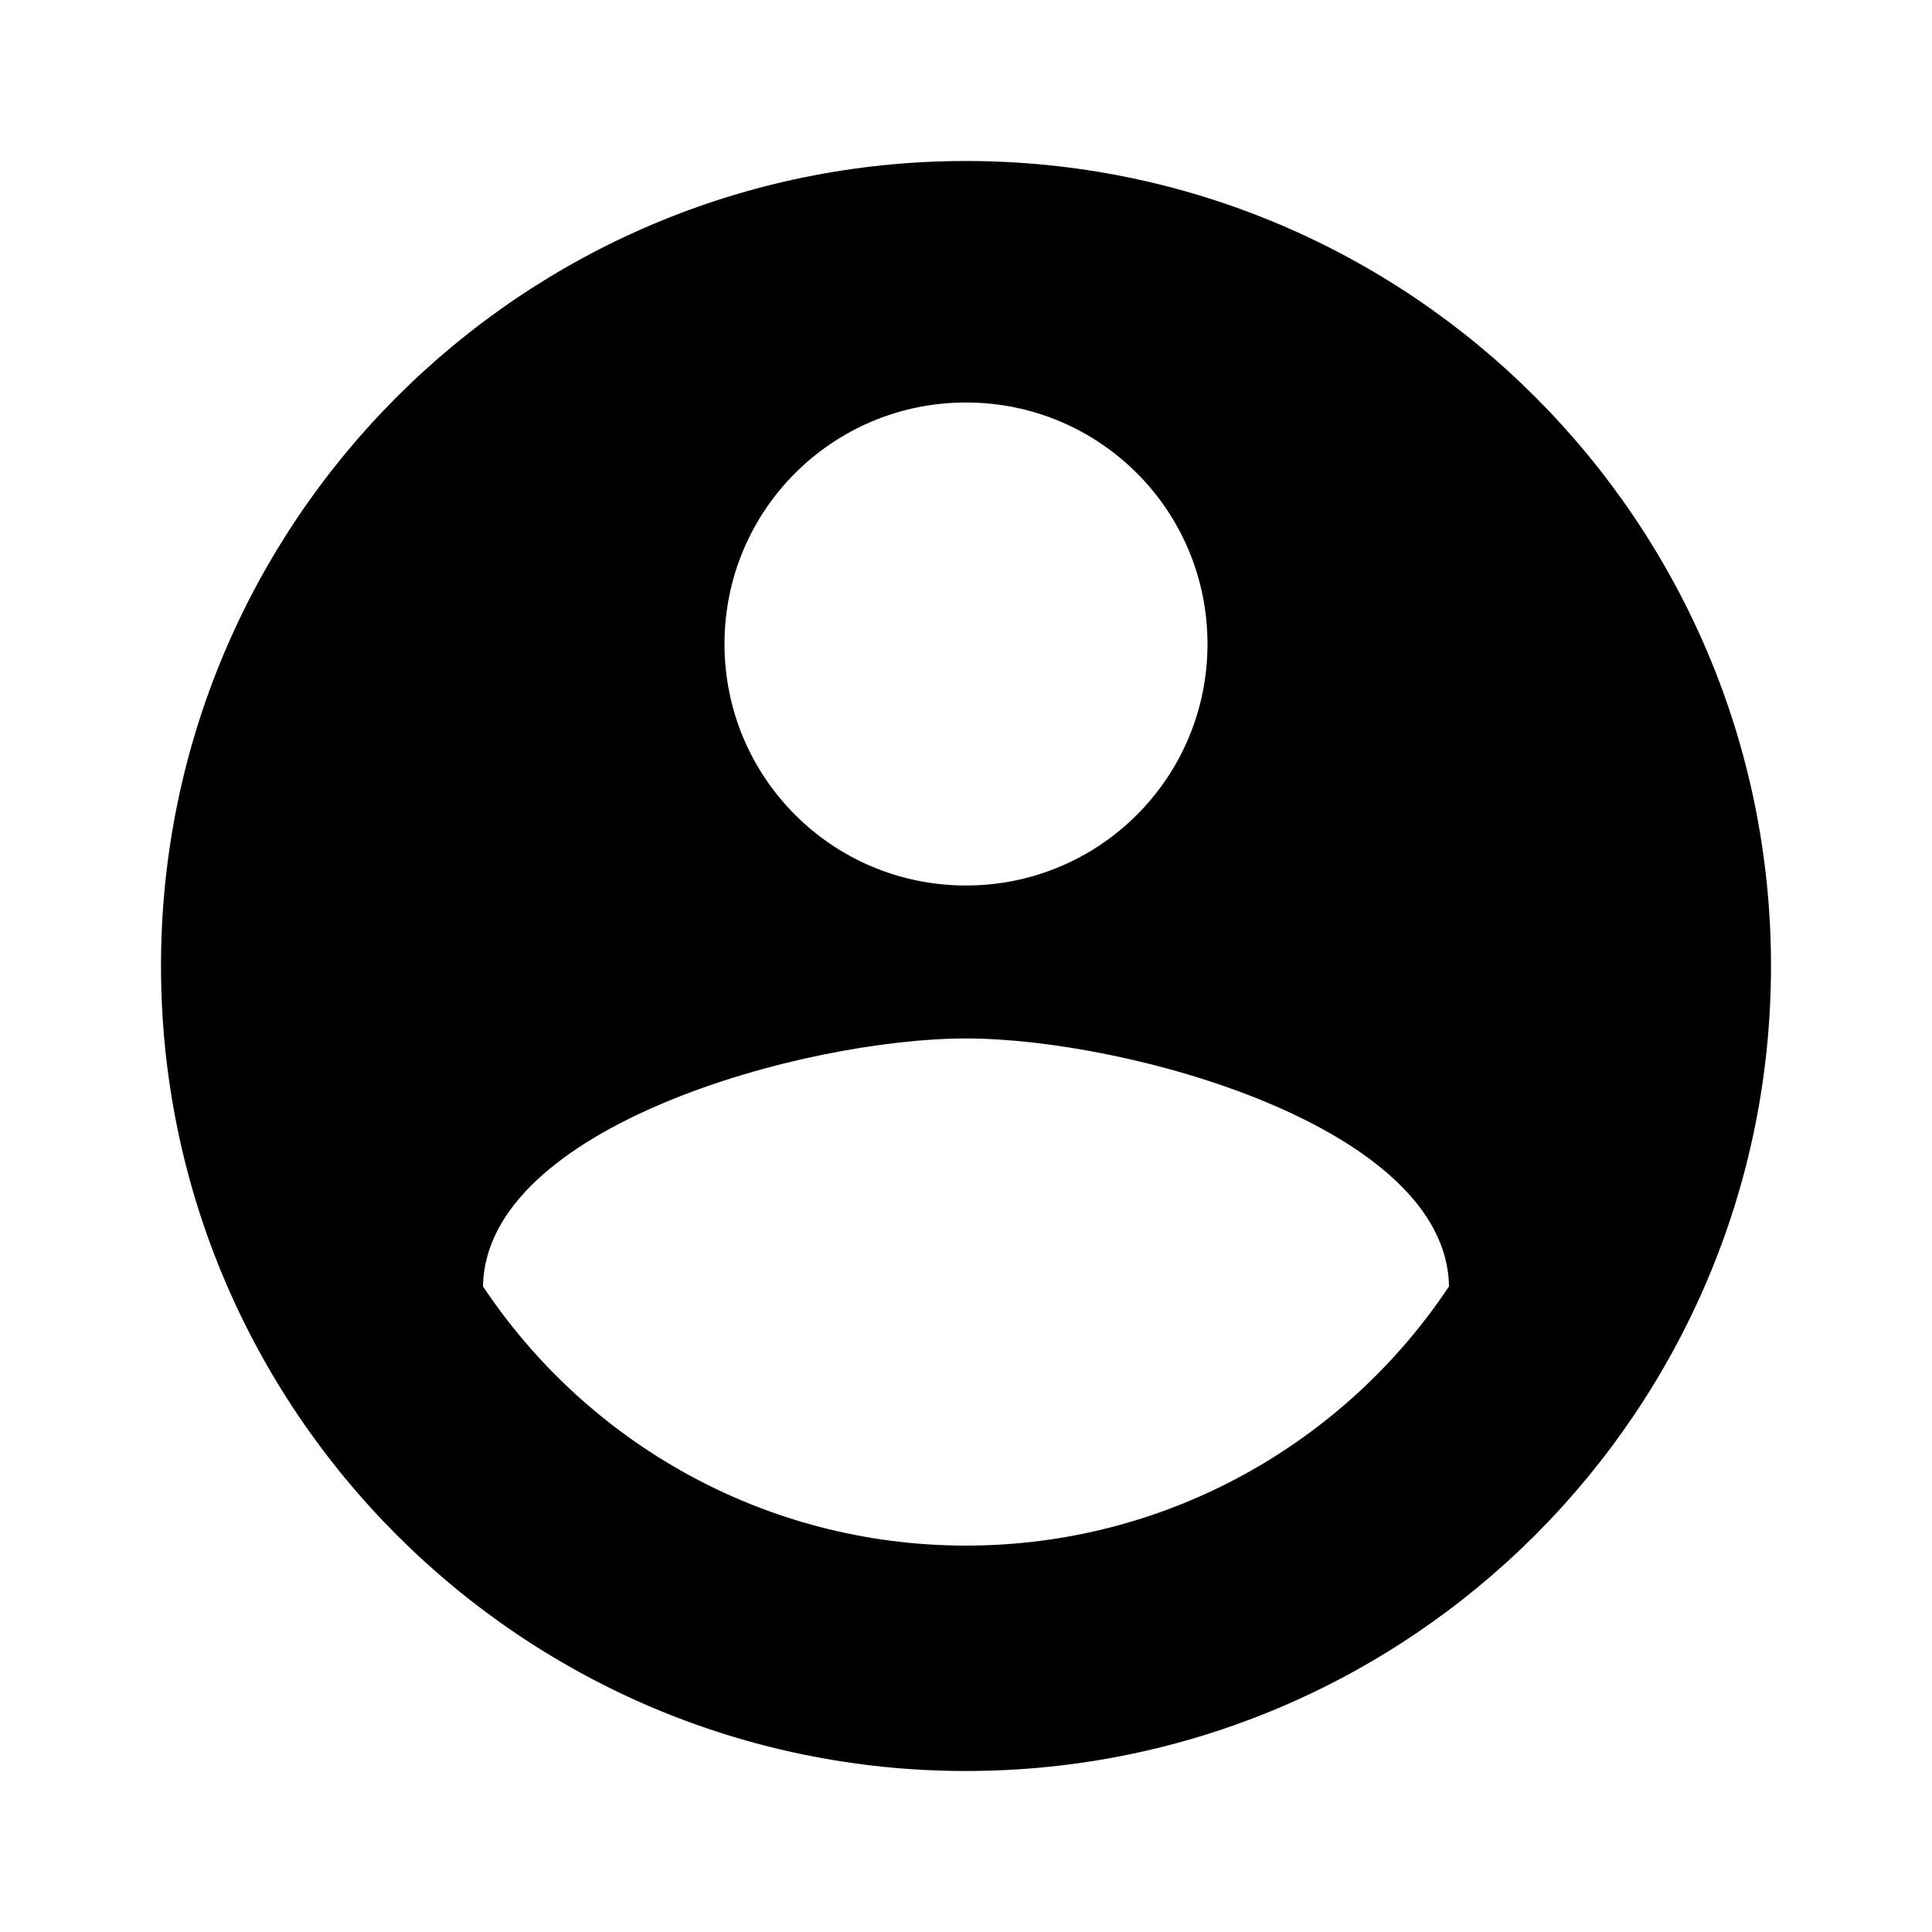
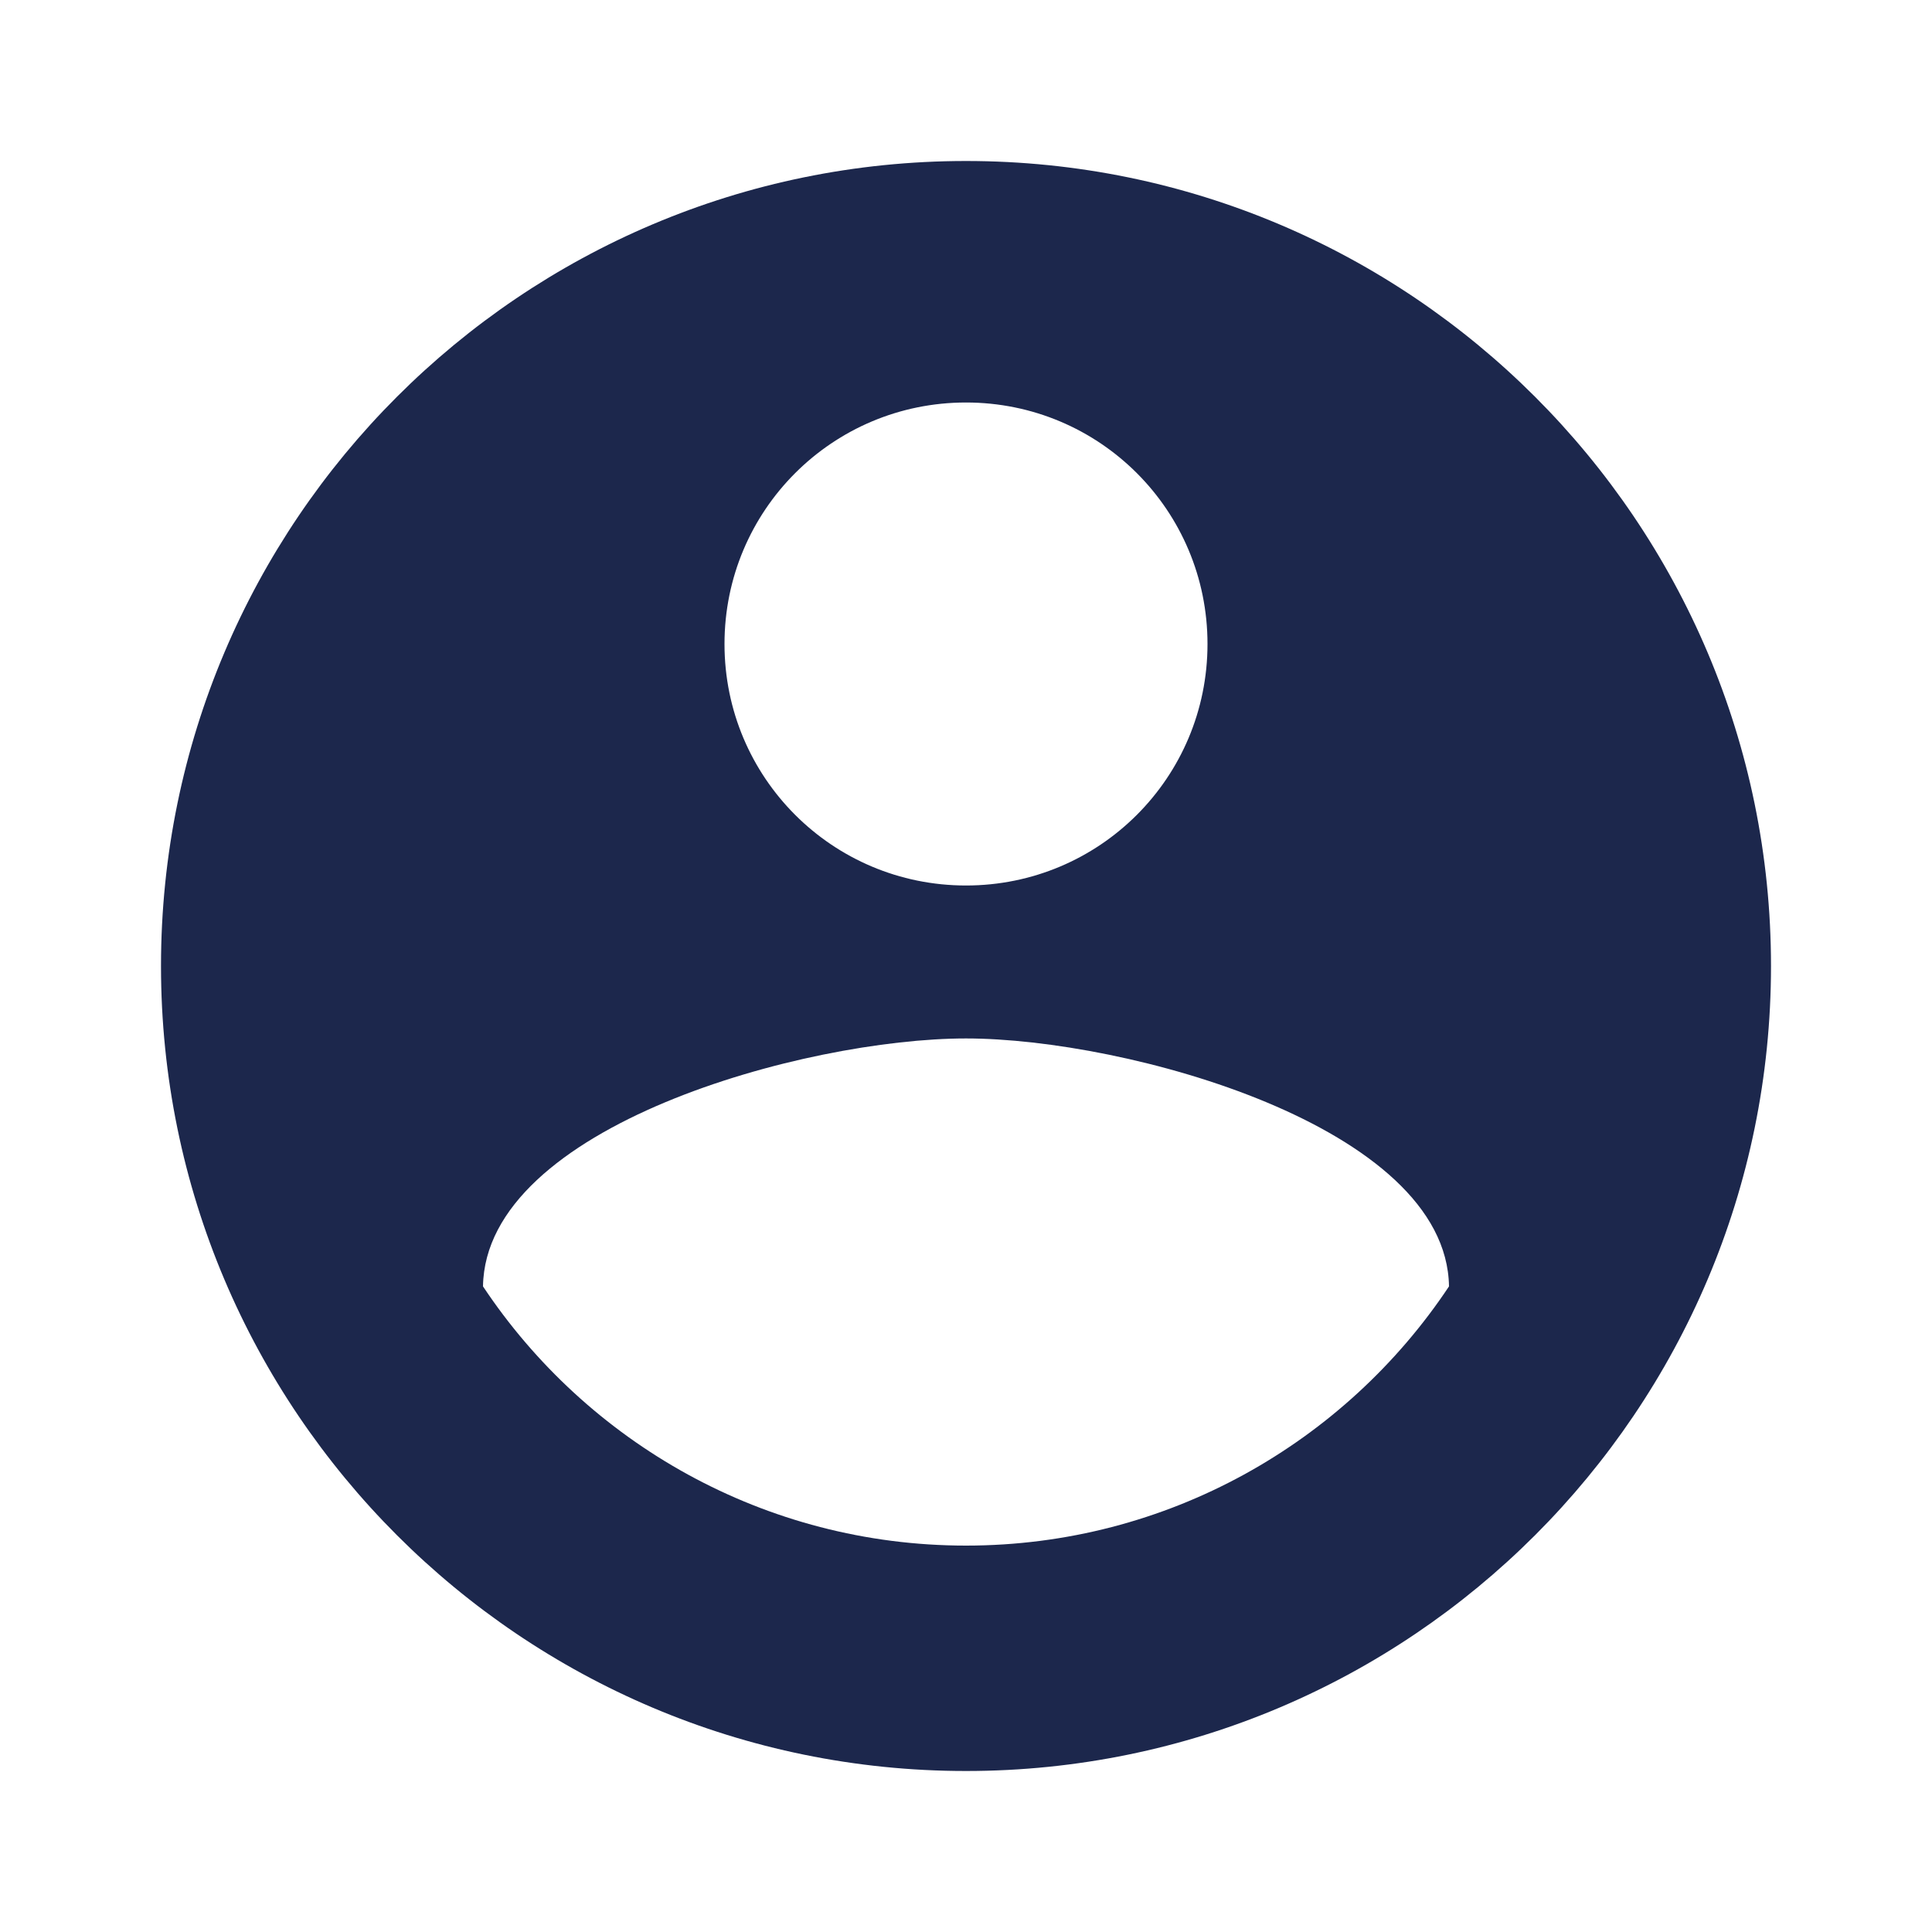
- <svg xmlns="http://www.w3.org/2000/svg" fill="#000000" width="800px" height="800px" viewBox="0 0 24 24">
+ <svg xmlns="http://www.w3.org/2000/svg" fill="#1C274C" width="800px" height="800px" viewBox="0 0 24 24">
  <path d="M12 2C6.48 2 2 6.48 2 12s4.48 10 10 10 10-4.48 10-10S17.52 2 12 2zm0 3c1.66 0 3 1.34 3 3s-1.34 3-3 3-3-1.34-3-3 1.34-3 3-3zm0 14.2c-2.5 0-4.71-1.28-6-3.22.03-1.99 4-3.08 6-3.08 1.99 0 5.97 1.09 6 3.08-1.29 1.94-3.5 3.22-6 3.22z" />
</svg>
